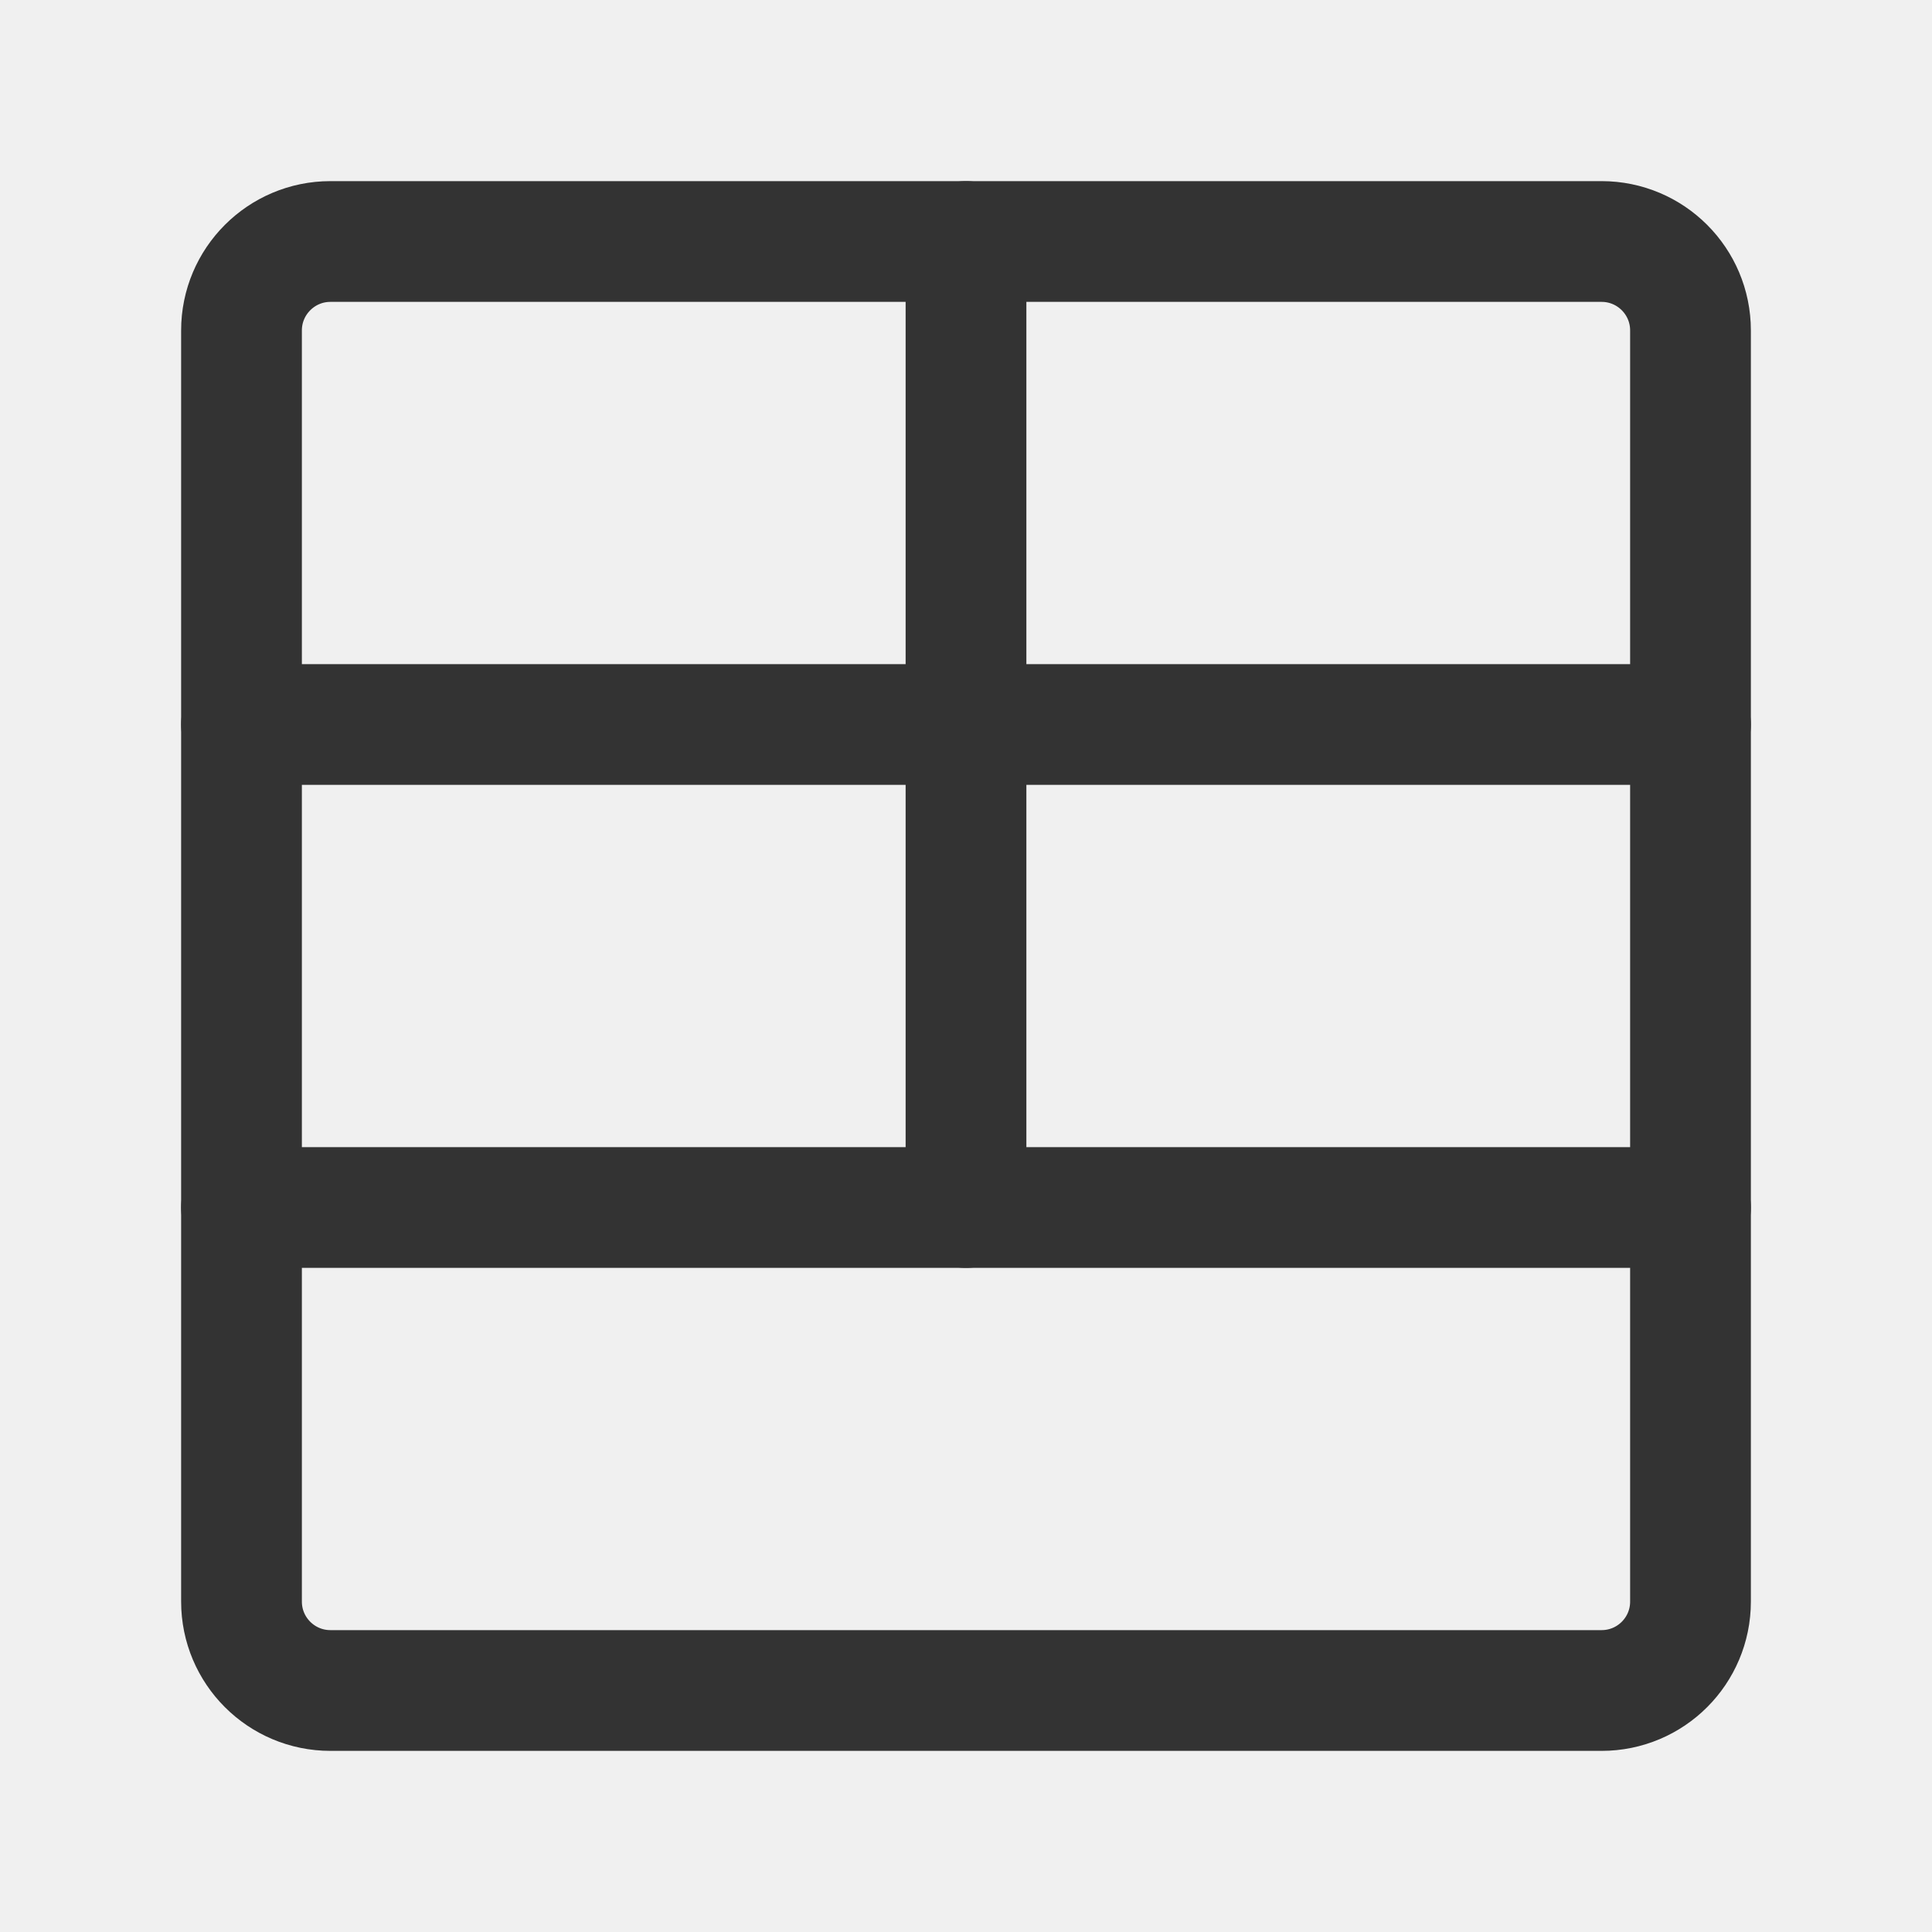
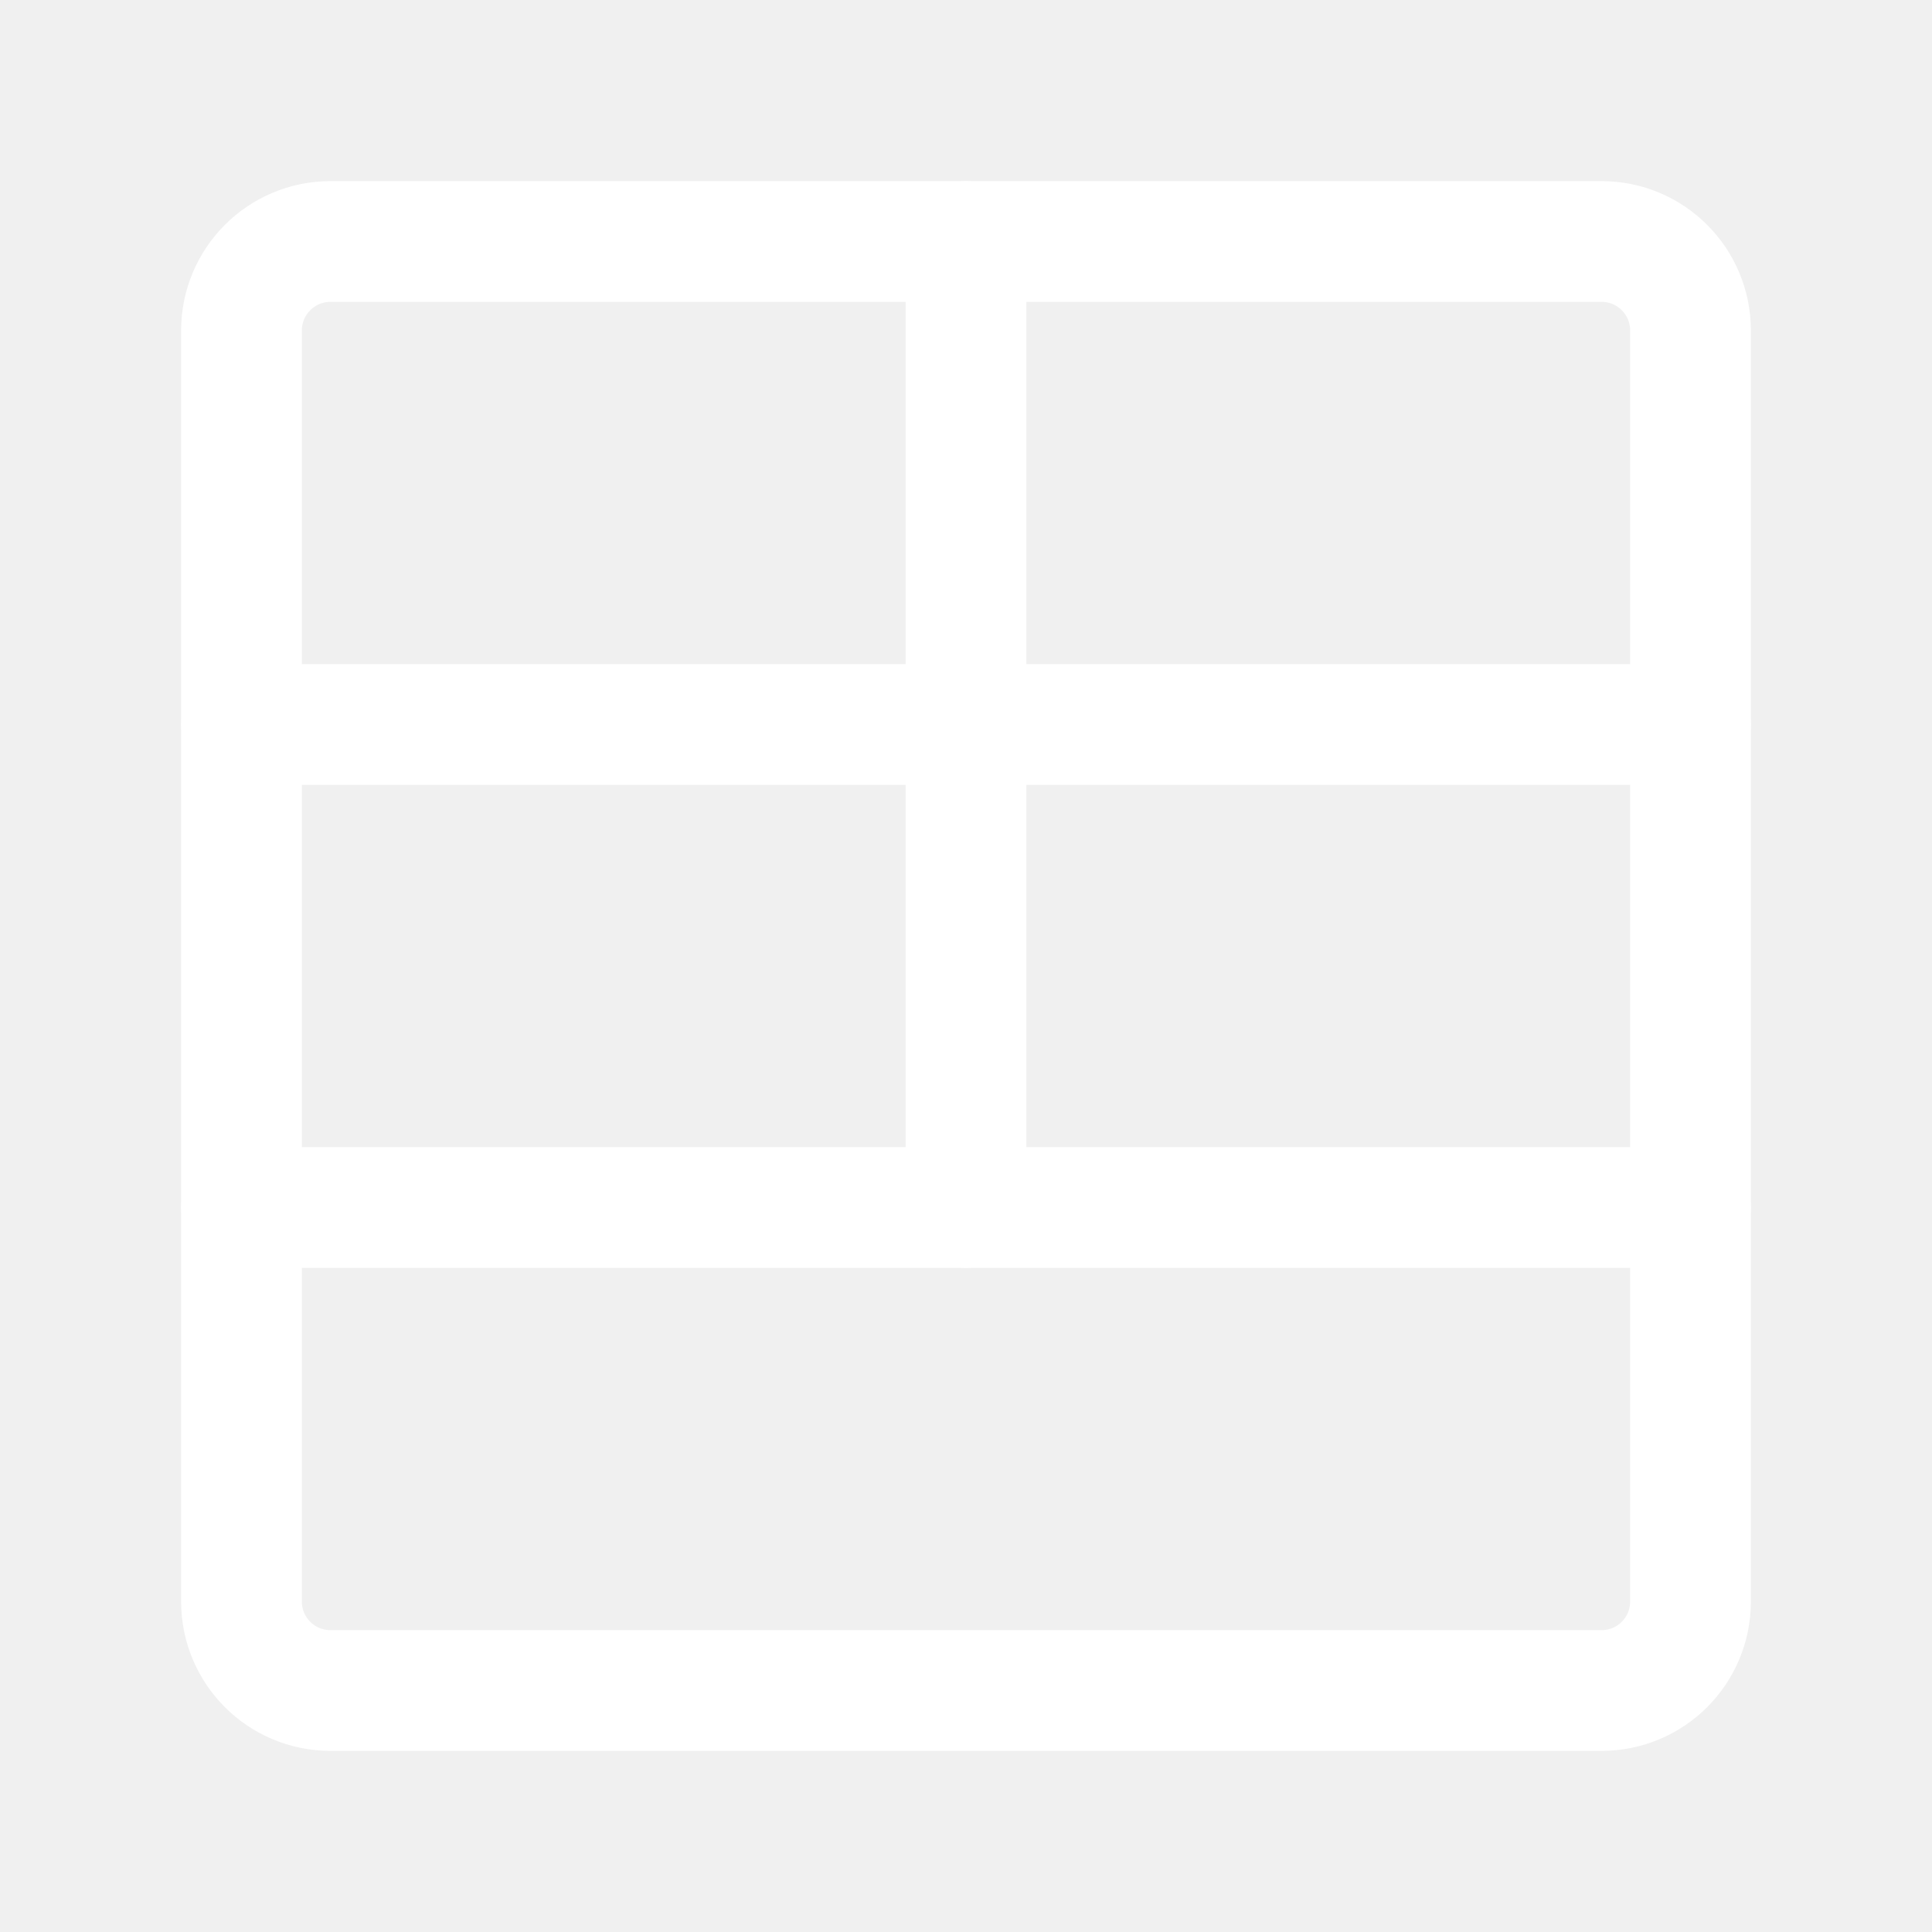
<svg xmlns="http://www.w3.org/2000/svg" width="24" height="24" viewBox="0 0 24 24" fill="none">
-   <path d="M4.105 21L19.895 21C20.506 21 21 20.506 21 19.895L21 4.105C21 3.495 20.506 3 19.895 3L4.105 3C3.495 3 3 3.495 3 4.105L3 19.895C3 20.506 3.495 21 4.105 21Z" stroke="#333333" stroke-width="1.5" stroke-linecap="round" stroke-linejoin="round" />
-   <path d="M21 15H3" stroke="#333333" stroke-width="1.5" stroke-linecap="round" stroke-linejoin="round" />
-   <path d="M21 9H3" stroke="#333333" stroke-width="1.5" stroke-linecap="round" stroke-linejoin="round" />
-   <path d="M12 15V3" stroke="#333333" stroke-width="1.5" stroke-linecap="round" stroke-linejoin="round" />
+   <path d="M4.105 21L19.895 21C20.506 21 21 20.506 21 19.895L21 4.105C21 3.495 20.506 3 19.895 3L4.105 3C3.495 3 3 3.495 3 4.105L3 19.895C3 20.506 3.495 21 4.105 21Z" stroke="#FFFFFF" stroke-width="1.5" stroke-linecap="round" stroke-linejoin="round" />
+   <path d="M21 15H3" stroke="#FFFFFF" stroke-width="1.5" stroke-linecap="round" stroke-linejoin="round" />
+   <path d="M21 9H3" stroke="#FFFFFF" stroke-width="1.5" stroke-linecap="round" stroke-linejoin="round" />
+   <path d="M12 15V3" stroke="#FFFFFF" stroke-width="1.5" stroke-linecap="round" stroke-linejoin="round" />
</svg>
